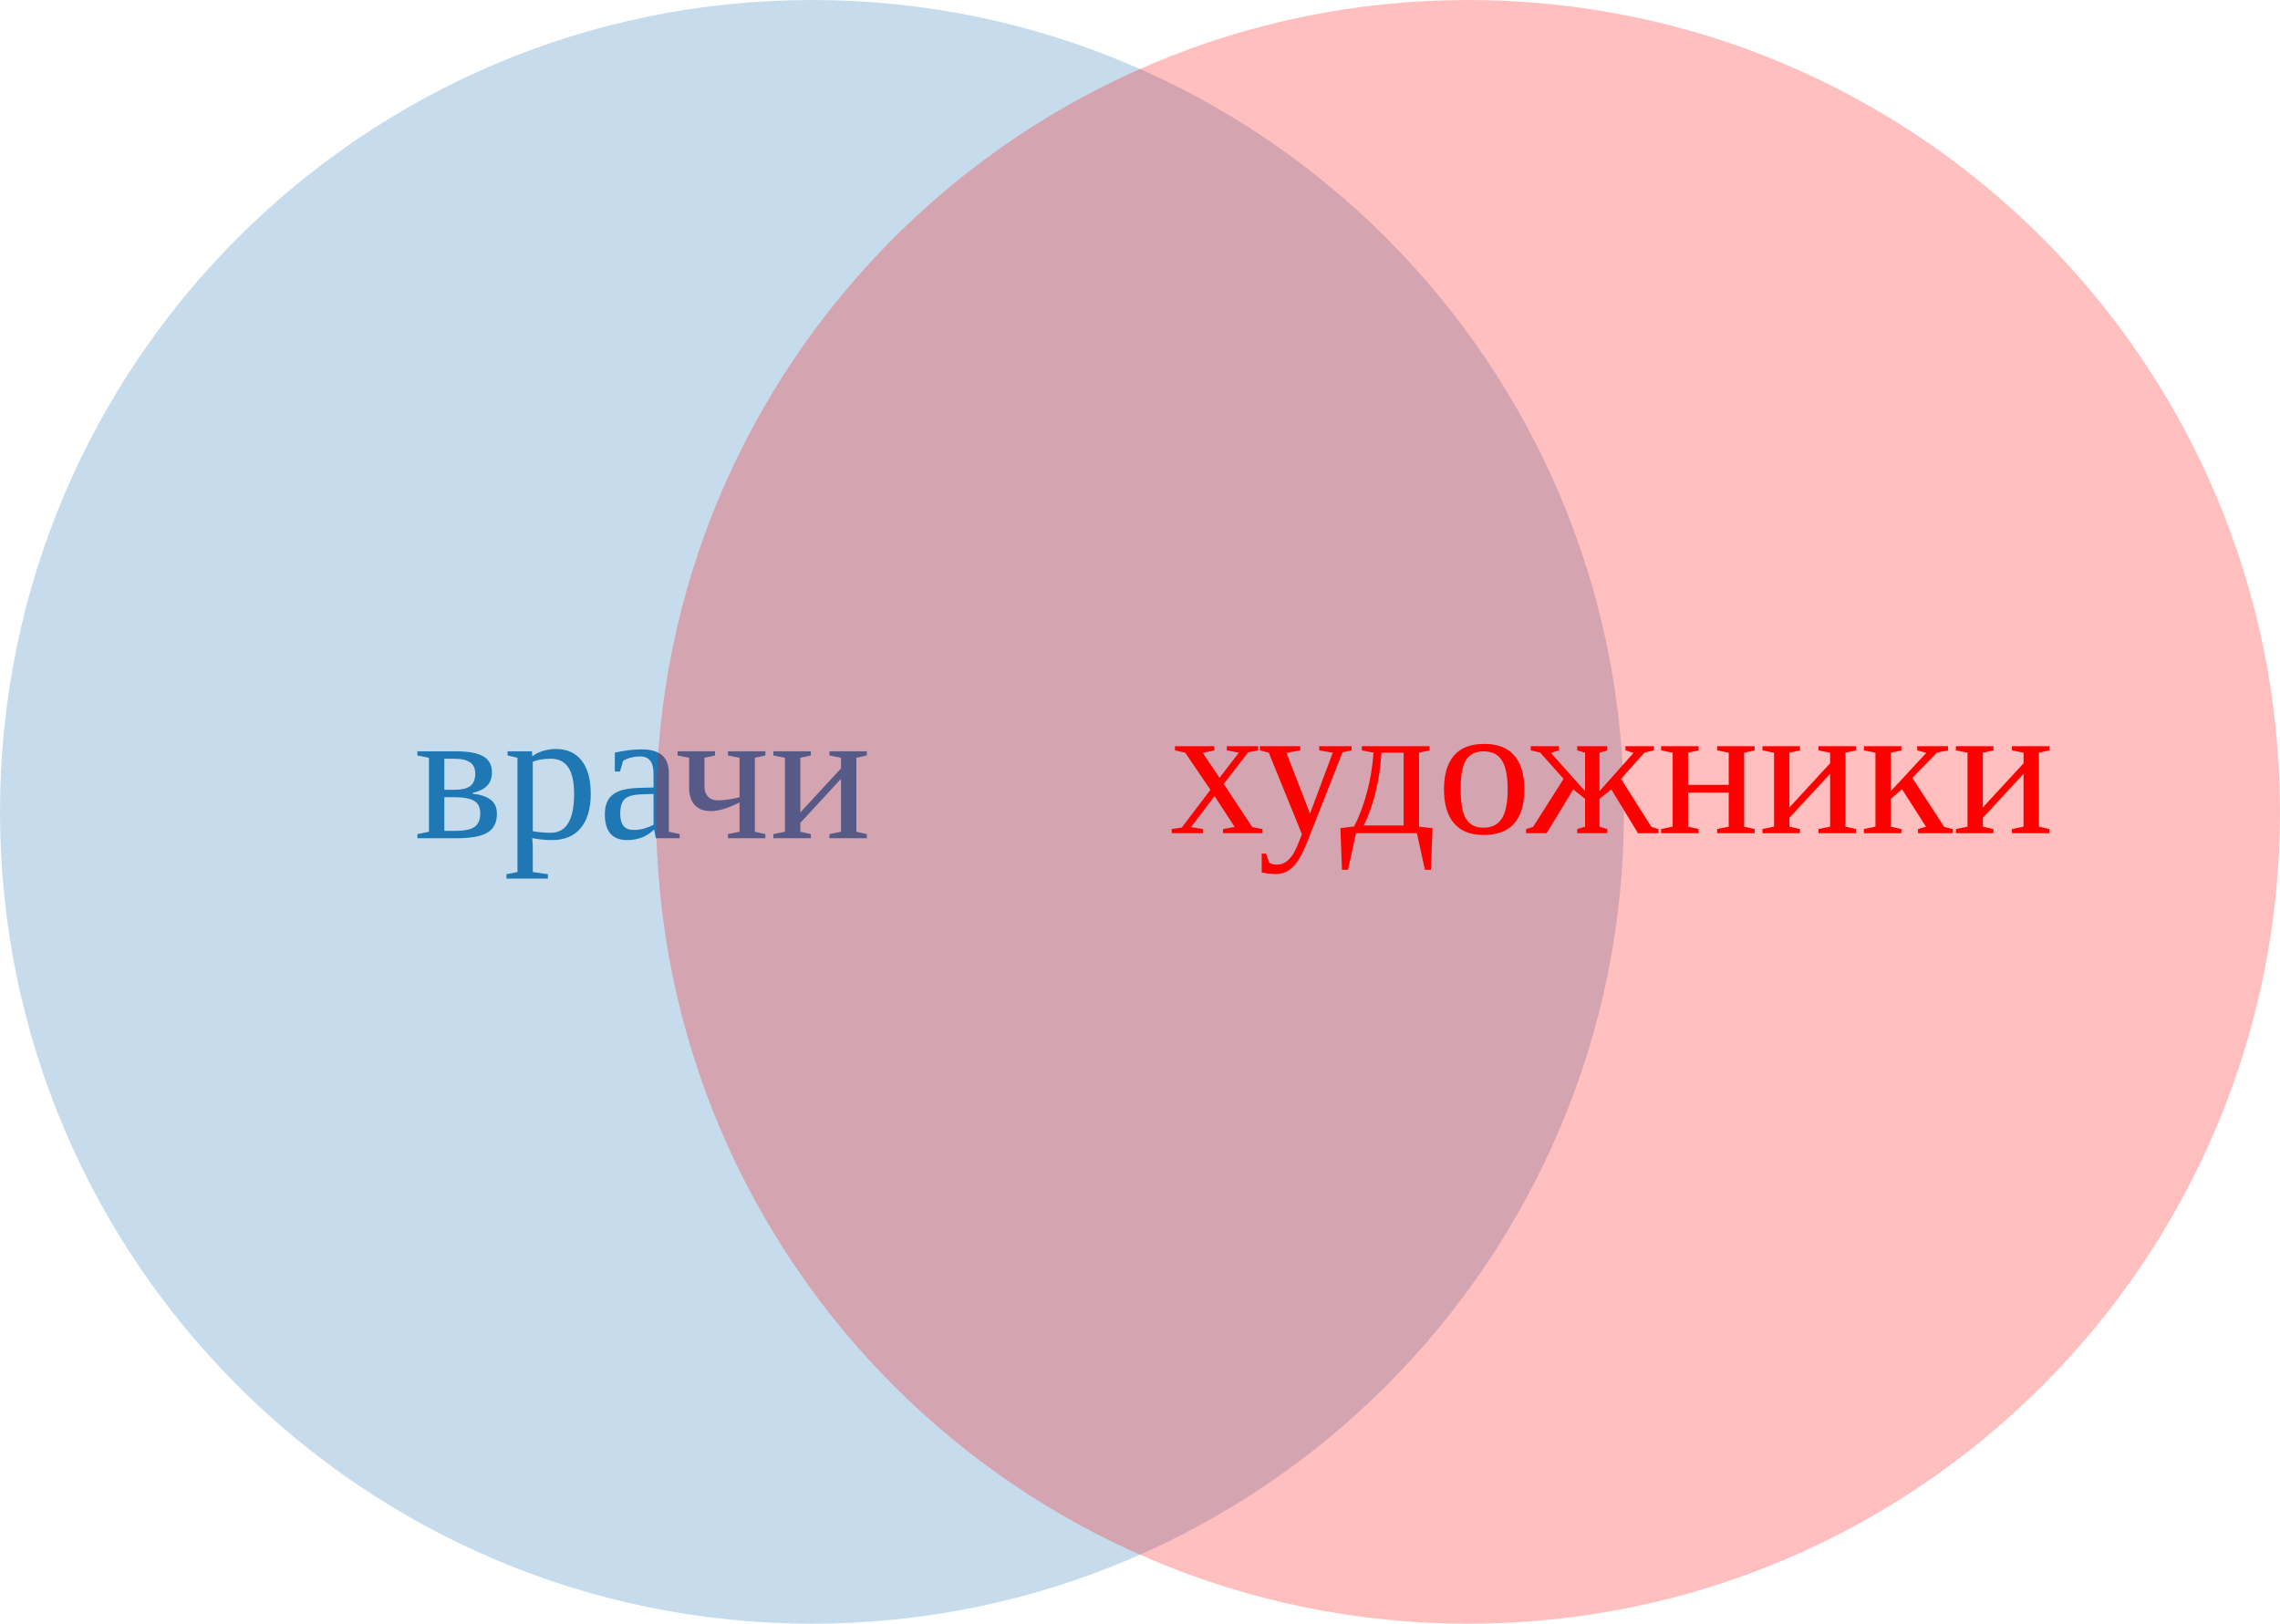
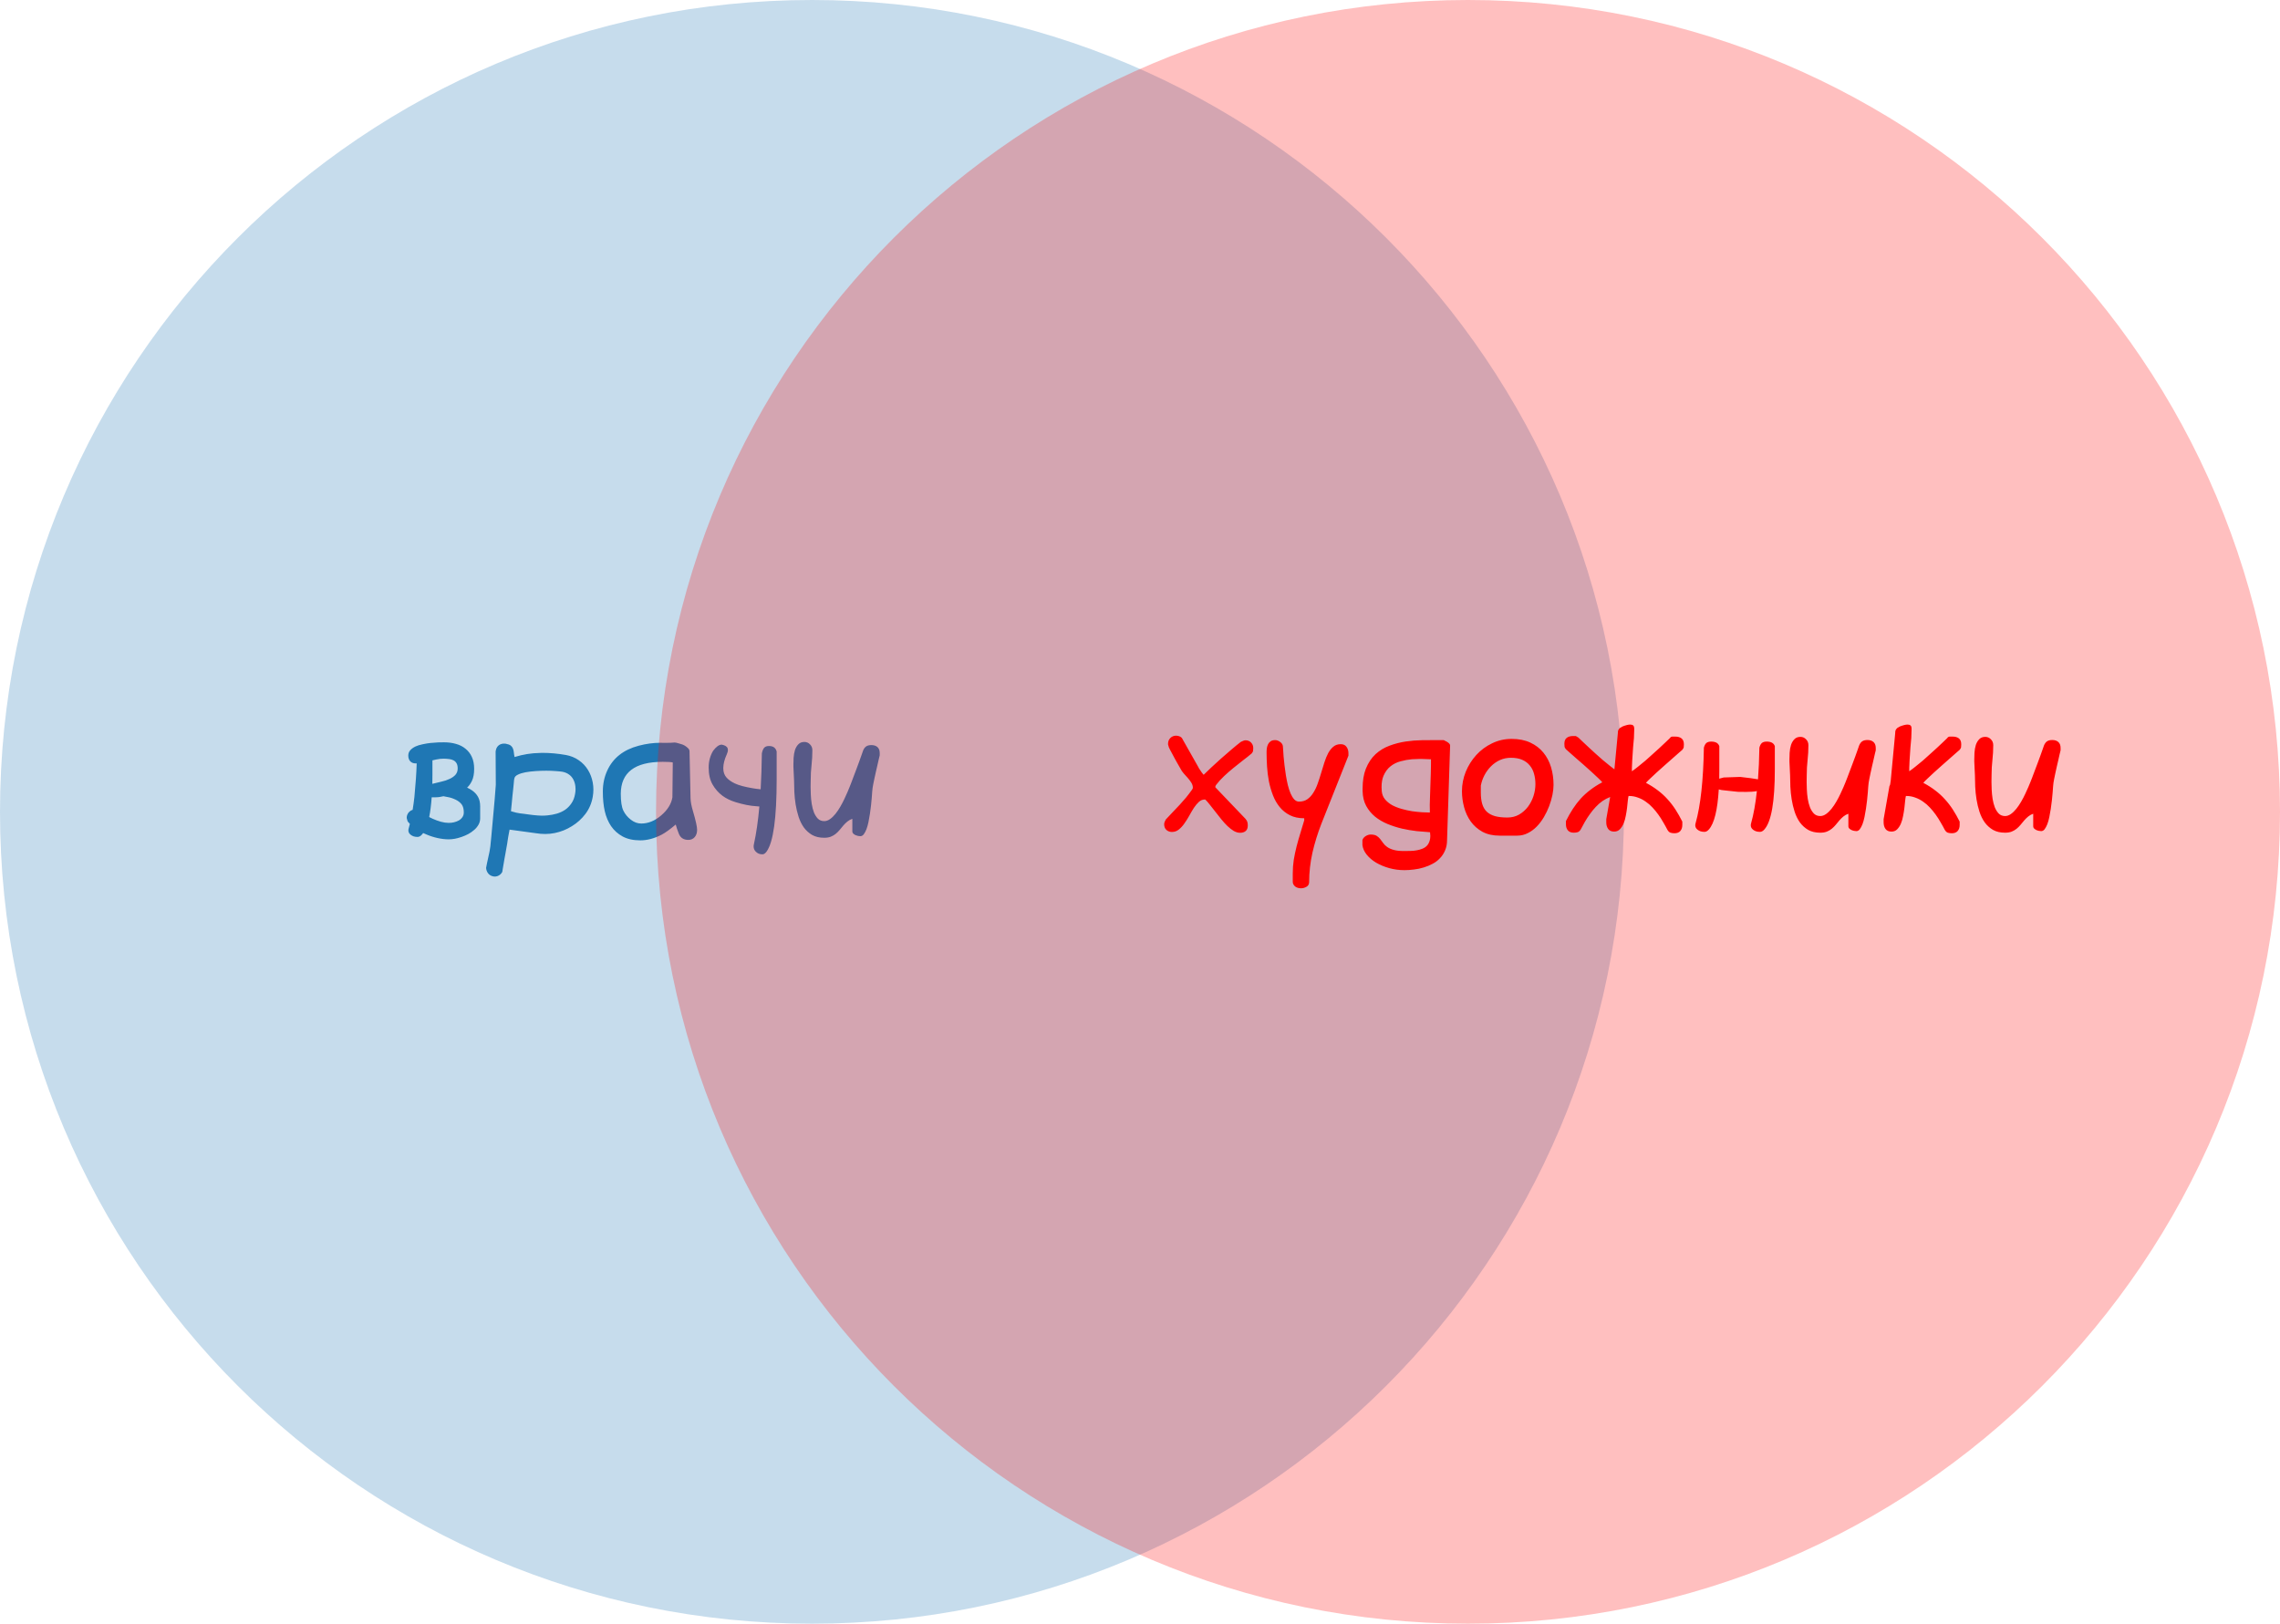
<svg xmlns="http://www.w3.org/2000/svg" width="449.272" height="320">
  <g class="venn-area venn-circle" data-venn-sets="0">
    <path d="M75.364 175a160 160 0 1 0 320 0 160 160 0 1 0-320 0" style="fill:#1f77b4;fill-opacity:.25" transform="translate(-75.364 -15)" />
-     <text x="202" y="175" class="label" dy="4.2" style="font-size:37.333px;fill:#1f77b4" text-anchor="middle" transform="translate(-75.364 -15)">
-       <tspan x="202" y="176" dy="4.2" style="font-size:37.333px">врачи</tspan>
-     </text>
+     <path d="M156.673 174.604q.2-1.185.347-2.516.364-3.773.455-6.635h-.2q-.693 0-1.076-.42-.383-.419-.383-1.13 0-.62.401-1.057.402-.438 1.021-.73.529-.255 1.422-.437.948-.2 1.568-.255 1.057-.091 1.476-.11.693-.018 1.149-.018 1.276 0 2.351.31 1.112.31 1.878.948.82.656 1.258 1.623.456.984.456 2.351 0 1.44-.438 2.37-.383.802-.948 1.33.565.256 1.003.566.747.528 1.148 1.258.42.747.42 1.877v2.315q0 .693-.31 1.258-.31.565-.82 1.02-.584.511-1.186.84-.656.346-1.349.583-.802.273-1.349.364-.656.11-1.184.11-1.021 0-2.188-.255-1.167-.256-2.26-.73l-.584-.255q-.109.164-.237.292-.419.474-.856.474-.438 0-.784-.11-.328-.109-.602-.328-.437-.346-.437-.856 0-.201.073-.438.109-.401.218-.838-.237-.237-.437-.493-.073-.346-.11-.4-.072-.147-.072-.384 0-.273.145-.601.128-.292.365-.51.255-.237.51-.329zm3.901-9.753v2.77q0 .967-.018 1.86.93-.237 1.805-.437.857-.183 1.622-.547.73-.346 1.13-.802.438-.51.438-1.24 0-.638-.219-1.02-.219-.383-.601-.584-.383-.2-.875-.255-.675-.073-1.076-.073-.693 0-1.385.146-.383.073-.82.182zm-.146 7.292q-.164 2.26-.492 3.883.31.164.711.346.766.346 1.604.583.802.219 1.532.219.565 0 1.02-.11.584-.145.967-.364.419-.237.71-.656.274-.383.274-.93 0-1.02-.42-1.586-.419-.547-1.148-.911-.875-.42-1.604-.529-.036 0-.838-.164-.803.164-.839.164-.31.055-1.477.055zm16.297-3.737-.054.237-.019.164q-.018.127-.054.601-.037.456-.11 1.094-.054.62-.146 1.349-.072.711-.127 1.349-.055.62-.11 1.094-.054.455-.054.583.565.182.984.274.42.09.784.145.383.037.766.091.4.037.93.128.856.128 1.822.2l.784.037q.565 0 1.13-.055.948-.09 1.841-.346.912-.273 1.641-.766.73-.51 1.24-1.276.528-.765.71-1.84.092-.493.092-.967 0-.292-.037-.565-.09-.73-.4-1.313-.31-.601-.858-.984-.546-.4-1.33-.547-.438-.073-1.276-.127-.839-.073-1.878-.073-1.02 0-2.096.073t-1.987.237q-.894.164-1.513.474-.602.291-.675.729zm-3.664-5.505q.146-.748.693-1.094.42-.255.93-.255.164 0 .328.018.674.127.984.364.31.237.438.584.145.346.182.765.036.42.146.912 2.46-.766 4.976-.802.237 0 .456-.019 2.297 0 4.667.42 1.44.255 2.552 1.039 1.112.765 1.804 1.896.693 1.112.948 2.497.128.693.128 1.385 0 .693-.128 1.422-.328 1.896-1.44 3.373-1.112 1.476-2.68 2.424-1.567.985-3.39 1.35-.911.181-1.786.181h-.165q-.856 0-1.713-.145l-5.214-.711q-.164.893-.255 1.349l-.11.692-.054.365q-.018.146-.055.383-.036.237-.127.692-.073.456-.237 1.35l-.128.692q-.073.51-.182 1.057-.091.566-.182 1.058-.073.51-.11.692-.273.51-.765.748-.474.237-.985.146-.656-.128-1.02-.584-.365-.455-.42-1.093.091-.474.2-1.021.128-.529.238-1.094.127-.547.237-1.094.109-.547.164-1.039l.182-1.841q.11-1.13.219-2.406.127-1.294.237-2.607.127-1.33.218-2.443.092-1.112.146-1.877.055-.784.073-.966l-.036-6.526q0-.037.018-.092v-.072q.018-.037.018-.073zm34.873 2.37q-.383-.128-1.987-.128-8.24 0-8.258 6.307 0 2.26.51 3.318.51 1.039 1.477 1.786.966.748 2.041.748 2.079 0 3.938-1.605 1.878-1.604 2.206-3.554zm0 5.505zm-12.16 7.036q-.856-1.276-1.239-2.935-.383-1.659-.383-3.883 0-2.242.875-4.138 1.696-3.7 6.18-4.885 2.188-.583 4.32-.583h.055q.31.018.583.018 1.641 0 1.914-.055.073-.018.164-.018.31 0 .82.164l.62.182q.511.146 1.021.565.53.401.53.802l.2 9.243q.018 1.039.474 2.552.82 2.789.82 3.7 0 .893-.474 1.44-.474.547-1.258.547-1.404 0-1.878-1.24-.382-.947-.601-1.786-1.659 1.404-2.753 1.987-2.169 1.13-4.229 1.13t-3.482-.765q-1.403-.766-2.278-2.042zm29.222-3.865-.62-.054q-1.823-.11-4.065-.802-1.531-.474-2.607-1.276-1.166-.875-1.932-2.206-.766-1.33-.766-3.336 0-1.841.875-3.3.912-1.22 1.696-1.22.09 0 .42.108.801.274.801.93 0 .401-.237.912-.656 1.44-.674 2.643v.055q0 1.13.638 1.84.601.675 1.659 1.167 1.148.547 3.536.948.747.128 1.531.2.183-3.244.237-7.09.164-.766.456-1.094.31-.346.93-.346h.036q1.222 0 1.495 1.093v5.469q0 11.448-1.969 14.219-.4.565-.82.565-.438 0-.747-.128-.329-.146-.584-.4-.42-.438-.42-1.022 0-.237.074-.528.674-3.081 1.057-7.347zm10.445-11.083q0 1.477-.164 2.935-.164 1.44-.164 2.917-.018.437-.018 1.203v.255q0 .656.037 1.422.036.911.182 1.841.146.911.437 1.677.31.747.784 1.24.492.474 1.24.474.583 0 1.148-.401t1.076-1.04q.51-.638.948-1.403.455-.784.802-1.531.364-.748.62-1.368.273-.638.4-.966.128-.273.329-.838.218-.565.474-1.258.273-.711.565-1.495l.547-1.476q.255-.711.455-1.276.2-.566.292-.839.237-.583.62-.839.383-.255 1.02-.255.766 0 1.204.401.437.401.437 1.167v.456q-.054.237-.182.747-.11.492-.255 1.13-.146.638-.31 1.331-.146.693-.292 1.33-.127.639-.237 1.15-.09.491-.127.728-.037.183-.073.693-.037.51-.091 1.221-.055.693-.146 1.532-.091.838-.219 1.677-.128.838-.292 1.64-.164.784-.4 1.404-.238.602-.53.984-.291.365-.674.365-.182 0-.456-.055-.255-.054-.51-.164-.237-.127-.42-.291-.182-.183-.182-.42v-2.497q-.565.2-.984.547-.42.346-.784.765-.364.42-.71.857-.347.42-.785.784-.419.346-.966.565-.547.219-1.312.219-1.386 0-2.37-.547-.966-.565-1.64-1.477-.657-.93-1.04-2.114-.382-1.185-.583-2.443-.2-1.258-.255-2.479-.055-1.24-.055-2.26 0-.42-.055-1.13-.054-.73-.072-1.568v-.42q0-.638.036-1.294.055-.875.273-1.568.237-.692.675-1.13.437-.456 1.185-.456.638 0 1.094.474.474.456.474 1.167z" aria-label="врачи" class="label" style="font-size:37.333px;font-family:Lavi;-inkscape-font-specification:Lavi;text-anchor:middle;fill:#1f77b4" transform="translate(-75.364 -15)" />
  </g>
  <g class="venn-area venn-circle" data-venn-sets="1">
    <path d="M204.636 175a160 160 0 1 0 320 0 160 160 0 1 0-320 0" style="fill:red;fill-opacity:.25" transform="translate(-75.364 -15)" />
-     <text x="393" y="175" class="label" dy="4.2" style="font-size:37.333px;fill:red" text-anchor="middle" transform="translate(-75.364 -15)">
-       <tspan x="393" y="175" dy="4.2" style="font-size:37.333px">художники</tspan>
-     </text>
+     <path d="M312.783 172.565q-.657 0-1.185.474-.51.474-.985 1.184-.455.711-.911 1.55-.456.82-.966 1.531-.492.711-1.094 1.185-.583.474-1.349.474-.638 0-1.094-.401-.437-.42-.437-1.112 0-.237.09-.456l.22-.474q.802-.875 1.476-1.567.675-.711 1.294-1.368.62-.674 1.204-1.367.583-.71 1.221-1.604 0-.055.073-.146.073-.09.073-.146v-.072q0-.51-.292-.985-.292-.474-.693-.93-.4-.455-.82-.911-.401-.456-.638-.948-.091-.182-.292-.51-.182-.328-.419-.73-.219-.419-.474-.856-.237-.456-.456-.857-.218-.42-.4-.747-.165-.329-.238-.493 0-.036-.036-.127-.018-.091-.055-.183-.018-.109-.054-.182-.019-.09-.019-.127v-.073q0-.693.456-1.149.456-.455 1.148-.455.402 0 .766.182.365.182.529.583l3.062 5.414q0 .037.11.219l.255.383.291.437q.165.219.256.328l.146.164q.565-.565 1.458-1.403.911-.857 1.914-1.75 1.02-.912 2.06-1.787 1.039-.893 1.896-1.55.237-.109.455-.2.22-.109.456-.109.693 0 1.112.456.42.437.42 1.075 0 .347-.037.565-.037.22-.274.493-.765.656-1.713 1.367-.93.71-1.878 1.494-.948.766-1.84 1.605-.894.838-1.587 1.75-.055.127-.11.2-.036.073-.036.182v.073l5.943 6.216q.292.347.365.62.09.274.09.675 0 .765-.419 1.112-.4.346-1.093.346-.62 0-1.258-.364-.62-.383-1.24-.967-.62-.601-1.221-1.349-.602-.747-1.167-1.476-.565-.73-1.075-1.367-.492-.638-.912-1.04zm17.317 14.601q0-1.385.2-2.716.22-1.312.548-2.607.328-1.276.729-2.57.4-1.276.784-2.607v-.4q-1.64 0-2.826-.602-1.185-.602-2.005-1.605-.82-1.002-1.33-2.315-.511-1.33-.803-2.77-.273-1.44-.364-2.917-.091-1.477-.091-2.79 0-.419.054-.838.073-.437.255-.784.183-.346.51-.565.329-.219.858-.219.492 0 .948.329.473.31.583.802.018.164.055.729l.09 1.367q.074.802.183 1.768.11.966.273 1.969.165.984.383 1.914.237.93.547 1.659.31.71.711 1.148.42.438.93.438.984 0 1.659-.474.692-.492 1.185-1.294.51-.802.856-1.805.365-1.02.675-2.078.31-1.076.638-2.078.328-1.021.747-1.823.438-.802 1.021-1.276.583-.492 1.44-.492.784 0 1.149.528.382.51.382 1.258v.474l-5.323 13.398q-1.093 2.808-1.768 5.706-.656 2.917-.656 5.906-.055.602-.565.857-.492.274-1.04.274-.273 0-.564-.073-.292-.073-.529-.237-.219-.164-.383-.42-.146-.237-.146-.565zm17.537-16.26q.073.93.638 1.622.565.675 1.403 1.149.857.455 1.896.747 1.04.292 2.06.456 1.04.146 1.95.2.912.055 1.532.055v-.456q-.018-.273-.018-1.039.018-.784.054-1.805.037-1.02.073-2.169.037-1.148.073-2.17.037-1.038.037-1.804.018-.784 0-1.057h-.274q-.51-.018-1.458-.055-.31-.018-.638 0-.656 0-1.385.055-1.094.091-2.224.401-1.112.292-1.987.984-.875.693-1.386 1.878-.383.911-.383 2.224 0 .364.037.784zm-3.81 10.646v-.984q.146-.475.638-.785.51-.31.984-.31.748 0 1.149.237.419.256.71.62.292.365.584.784.292.438.802.802.529.383 1.367.602.73.2 1.86.2h.382q.456 0 1.021-.018.565 0 1.149-.11.583-.09 1.13-.31.547-.2.93-.6.382-.402.565-1.058.11-.383.11-.875 0-.346-.056-.73-1.185-.072-2.625-.218-1.44-.164-2.898-.492-1.458-.347-2.844-.912-1.367-.565-2.46-1.44-1.076-.893-1.75-2.114-.675-1.24-.712-2.935v-.474q0-2.315.638-3.92.711-1.768 1.914-2.88 1.222-1.112 2.771-1.677 1.568-.583 3.19-.82 1.64-.237 3.19-.255 1.568-.018 2.753-.018h1.531q.128.072.347.182.218.09.419.237.2.127.346.291.146.165.146.365l-.601 18.612q0 1.148-.383 2.023-.365.894-1.003 1.55-.62.674-1.458 1.112-.839.456-1.768.73-.93.29-1.915.4-.966.128-1.859.128-1.568 0-3.008-.401t-2.588-1.076q-1.13-.674-1.86-1.586-.71-.893-.838-1.877zm23.333-10.336q0 1.294.274 2.224.273.93.893 1.53.62.584 1.622.876 1.003.273 2.443.273 1.294 0 2.315-.583 1.02-.602 1.732-1.531.71-.948 1.094-2.115.382-1.185.382-2.351 0-1.094-.273-2.042-.255-.948-.839-1.64-.565-.712-1.494-1.113-.912-.4-2.224-.4-1.167 0-2.17.455-.984.456-1.75 1.221-.765.766-1.294 1.769-.51.984-.71 2.041zm-3.719-.274q0-1.987.748-3.846.765-1.86 2.078-3.3 1.312-1.44 3.099-2.297 1.786-.875 3.864-.875 2.133 0 3.683.73 1.567.729 2.57 1.968 1.02 1.24 1.513 2.88.492 1.641.492 3.482 0 .894-.218 1.987-.22 1.076-.638 2.188-.42 1.112-1.04 2.17-.62 1.056-1.421 1.877-.784.802-1.769 1.294-.966.492-2.078.492h-3.445q-1.987 0-3.409-.765-1.404-.784-2.297-2.024-.893-1.258-1.312-2.825-.42-1.568-.42-3.136zm30.042-4.32.675-7.11q0-.437.09-.62.128-.254.347-.437.164-.11.51-.291.948-.365 1.495-.365.748 0 .784.674v.42q0 1.458-.219 3.372-.218 3.063-.237 4.065v.675q.584-.401 1.258-.948.693-.547 1.404-1.149.71-.62 1.403-1.257.711-.638 1.35-1.222.637-.601 1.166-1.094.529-.51.893-.856.2-.31.51-.31h.566q.784 0 1.24.364.455.365.455 1.167 0 .365-.036.583-.037.2-.274.493l-.674.583q-.51.456-1.24 1.094-.71.62-1.531 1.349-.82.729-1.568 1.403-.747.675-1.33 1.24-.584.547-.82.838 1.312.693 2.35 1.495 1.04.784 1.878 1.714.857.93 1.568 2.023.71 1.094 1.367 2.406v.657q0 .729-.383 1.184-.382.456-1.166.456-.438 0-.784-.11-.346-.127-.602-.564-.364-.711-.82-1.477-.438-.784-.966-1.513-.529-.747-1.149-1.403-.62-.675-1.349-1.167-.71-.51-1.549-.802-.82-.31-1.75-.31h-.073q-.073.255-.146.893-.054.62-.146 1.404-.09.765-.255 1.604-.146.838-.437 1.531-.292.693-.748 1.149-.437.437-1.112.437-.802 0-1.185-.529-.364-.528-.364-1.276v-.638l.765-4.375q-.802.31-1.494.784-.73.51-1.35 1.185-.62.656-1.148 1.404-.528.729-.984 1.513-.438.765-.802 1.476-.255.438-.602.565-.346.11-.784.11-.783 0-1.166-.456-.383-.456-.383-1.185v-.656q.656-1.313 1.367-2.406.711-1.094 1.55-2.024.856-.93 1.895-1.713 1.04-.802 2.352-1.495-.237-.292-.82-.839-.584-.565-1.331-1.24-.747-.674-1.568-1.403-.82-.729-1.55-1.349-.71-.638-1.239-1.094-.51-.455-.656-.583-.237-.292-.273-.492-.037-.219-.037-.583 0-.802.456-1.167.455-.365 1.24-.365h.564l.51.31q.365.347.894.857.529.492 1.167 1.094.638.583 1.33 1.221.711.638 1.422 1.258.711.602 1.404 1.148.456.383.875.675zm20.563 3.956q-.365 6.125-1.951 7.893-.42.474-.857.474t-.784-.11q-.328-.109-.601-.328-.438-.346-.438-.856 0-.201.073-.438 1.459-5.177 1.623-14.857.164-.62.474-.911.328-.292.966-.292 1.312 0 1.604.912v4.557q0 .966-.018 1.841.383-.128.893-.237l3.245-.11q2.333.256 3.5.475.218-2.844.273-6.235.164-.62.474-.911.328-.292.966-.292 1.313 0 1.604.912v4.557q0 9.552-2.06 11.849-.419.474-.856.474-.438 0-.784-.11-.328-.109-.602-.328-.437-.346-.437-.856 0-.201.073-.438.729-2.589 1.13-6.307-.82.164-2.133.164-1.02 0-1.622-.018l-3.19-.347q-.31-.054-.565-.127zm17.664-8.714q0 1.477-.164 2.935-.165 1.44-.165 2.917-.018.437-.018 1.203v.255q0 .656.037 1.422.036.911.182 1.841.146.911.438 1.677.31.747.783 1.24.493.474 1.24.474.583 0 1.148-.401.566-.401 1.076-1.04.51-.638.948-1.403.456-.784.802-1.531.365-.748.62-1.368.273-.638.4-.966.128-.273.329-.838.219-.565.474-1.258.273-.711.565-1.495.292-.784.547-1.476l.456-1.276q.2-.566.291-.839.237-.583.62-.839.383-.255 1.02-.255.767 0 1.204.401.437.401.437 1.167v.456q-.054.237-.182.747-.11.492-.255 1.13-.146.638-.31 1.331-.146.693-.292 1.33-.127.639-.237 1.15-.09.491-.127.728-.037.183-.073.693-.037.51-.091 1.221-.055.693-.146 1.532-.091.838-.219 1.677-.127.838-.291 1.64-.164.784-.401 1.404-.237.602-.53.984-.29.365-.674.365-.182 0-.455-.055-.256-.054-.51-.164-.238-.127-.42-.291-.182-.183-.182-.42v-2.497q-.565.2-.985.547-.419.346-.784.765-.364.42-.71.857-.347.42-.784.784-.42.346-.966.565-.547.219-1.313.219-1.385 0-2.37-.547-.966-.565-1.64-1.477-.657-.93-1.04-2.114-.382-1.185-.583-2.443-.2-1.258-.255-2.479-.055-1.24-.055-2.26 0-.42-.054-1.13-.055-.73-.073-1.568v-.42q0-.638.036-1.294.055-.875.274-1.568.237-.692.674-1.13.438-.456 1.185-.456.638 0 1.094.474.474.456.474 1.167zm20.106.401q-.218 3.063-.237 4.065v.675q.584-.401 1.258-.948.693-.547 1.404-1.149.71-.62 1.403-1.257.711-.638 1.35-1.222.637-.601 1.166-1.094.529-.51.893-.856.2-.31.51-.31h.566q.784 0 1.24.364.455.365.455 1.167 0 .365-.036.583-.037.2-.274.493l-.674.583q-.51.456-1.24 1.094-.71.62-1.531 1.349-.82.729-1.568 1.403-.747.675-1.33 1.24-.584.547-.82.838 1.312.693 2.35 1.495 1.04.784 1.878 1.714.857.93 1.568 2.023.711 1.094 1.367 2.406v.657q0 .729-.383 1.184-.382.456-1.166.456-.438 0-.784-.11-.346-.127-.602-.564-.364-.711-.82-1.477-.437-.784-.966-1.513-.529-.747-1.149-1.403-.62-.675-1.349-1.167-.71-.51-1.549-.802-.82-.31-1.75-.31h-.073q-.073.255-.146.893-.054.62-.146 1.404-.09.765-.255 1.604-.146.838-.437 1.531-.292.693-.748 1.149-.437.437-1.112.437-.802 0-1.185-.529-.364-.528-.364-1.276v-.638l1.148-6.526q.164-.145.256-1.112l.875-9.296q0-.438.09-.62.128-.255.347-.438.164-.11.51-.291.948-.365 1.495-.365.748 0 .784.674v.42q0 1.458-.219 3.372zm16.315-.4q0 1.476-.164 2.934-.164 1.44-.164 2.917-.018.437-.018 1.203v.255q0 .656.037 1.422.036.911.182 1.841.146.911.437 1.677.31.747.784 1.24.492.474 1.24.474.583 0 1.148-.401t1.076-1.04q.51-.638.948-1.403.455-.784.802-1.531.364-.748.62-1.368.273-.638.4-.966.128-.273.329-.838.219-.565.474-1.258.273-.711.565-1.495.292-.784.547-1.476.255-.711.455-1.276.201-.566.292-.839.237-.583.62-.839.383-.255 1.02-.255.766 0 1.204.401.437.401.437 1.167v.456q-.054.237-.182.747-.11.492-.255 1.13-.146.638-.31 1.331-.146.693-.292 1.33-.127.639-.237 1.15-.09.491-.127.728-.037.183-.073.693-.037.51-.091 1.221-.055.693-.146 1.532-.091.838-.219 1.677-.128.838-.292 1.64-.164.784-.4 1.404-.238.602-.53.984-.291.365-.674.365-.182 0-.456-.055-.255-.054-.51-.164-.237-.127-.42-.291-.182-.183-.182-.42v-2.497q-.565.2-.984.547-.42.346-.784.765-.364.42-.71.857-.347.42-.785.784-.419.346-.966.565-.547.219-1.312.219-1.386 0-2.37-.547-.966-.565-1.64-1.477-.657-.93-1.04-2.114-.382-1.185-.583-2.443-.2-1.258-.255-2.479-.055-1.24-.055-2.26 0-.42-.055-1.13-.054-.73-.072-1.568v-.42q0-.638.036-1.294.055-.875.273-1.568.237-.692.675-1.13.437-.456 1.185-.456.638 0 1.094.474.474.456.474 1.167z" aria-label="художники" class="label" style="font-size:37.333px;font-family:Lavi;-inkscape-font-specification:Lavi;text-anchor:middle;fill:red" transform="translate(-75.364 -15)" />
  </g>
  <path fill="none" d="M300 321.363a160 160 0 0 1 0-292.726 160 160 0 0 1 0 292.726" class="venn-area venn-intersection" data-venn-sets="0_1" style="fill-opacity:0" />
</svg>
